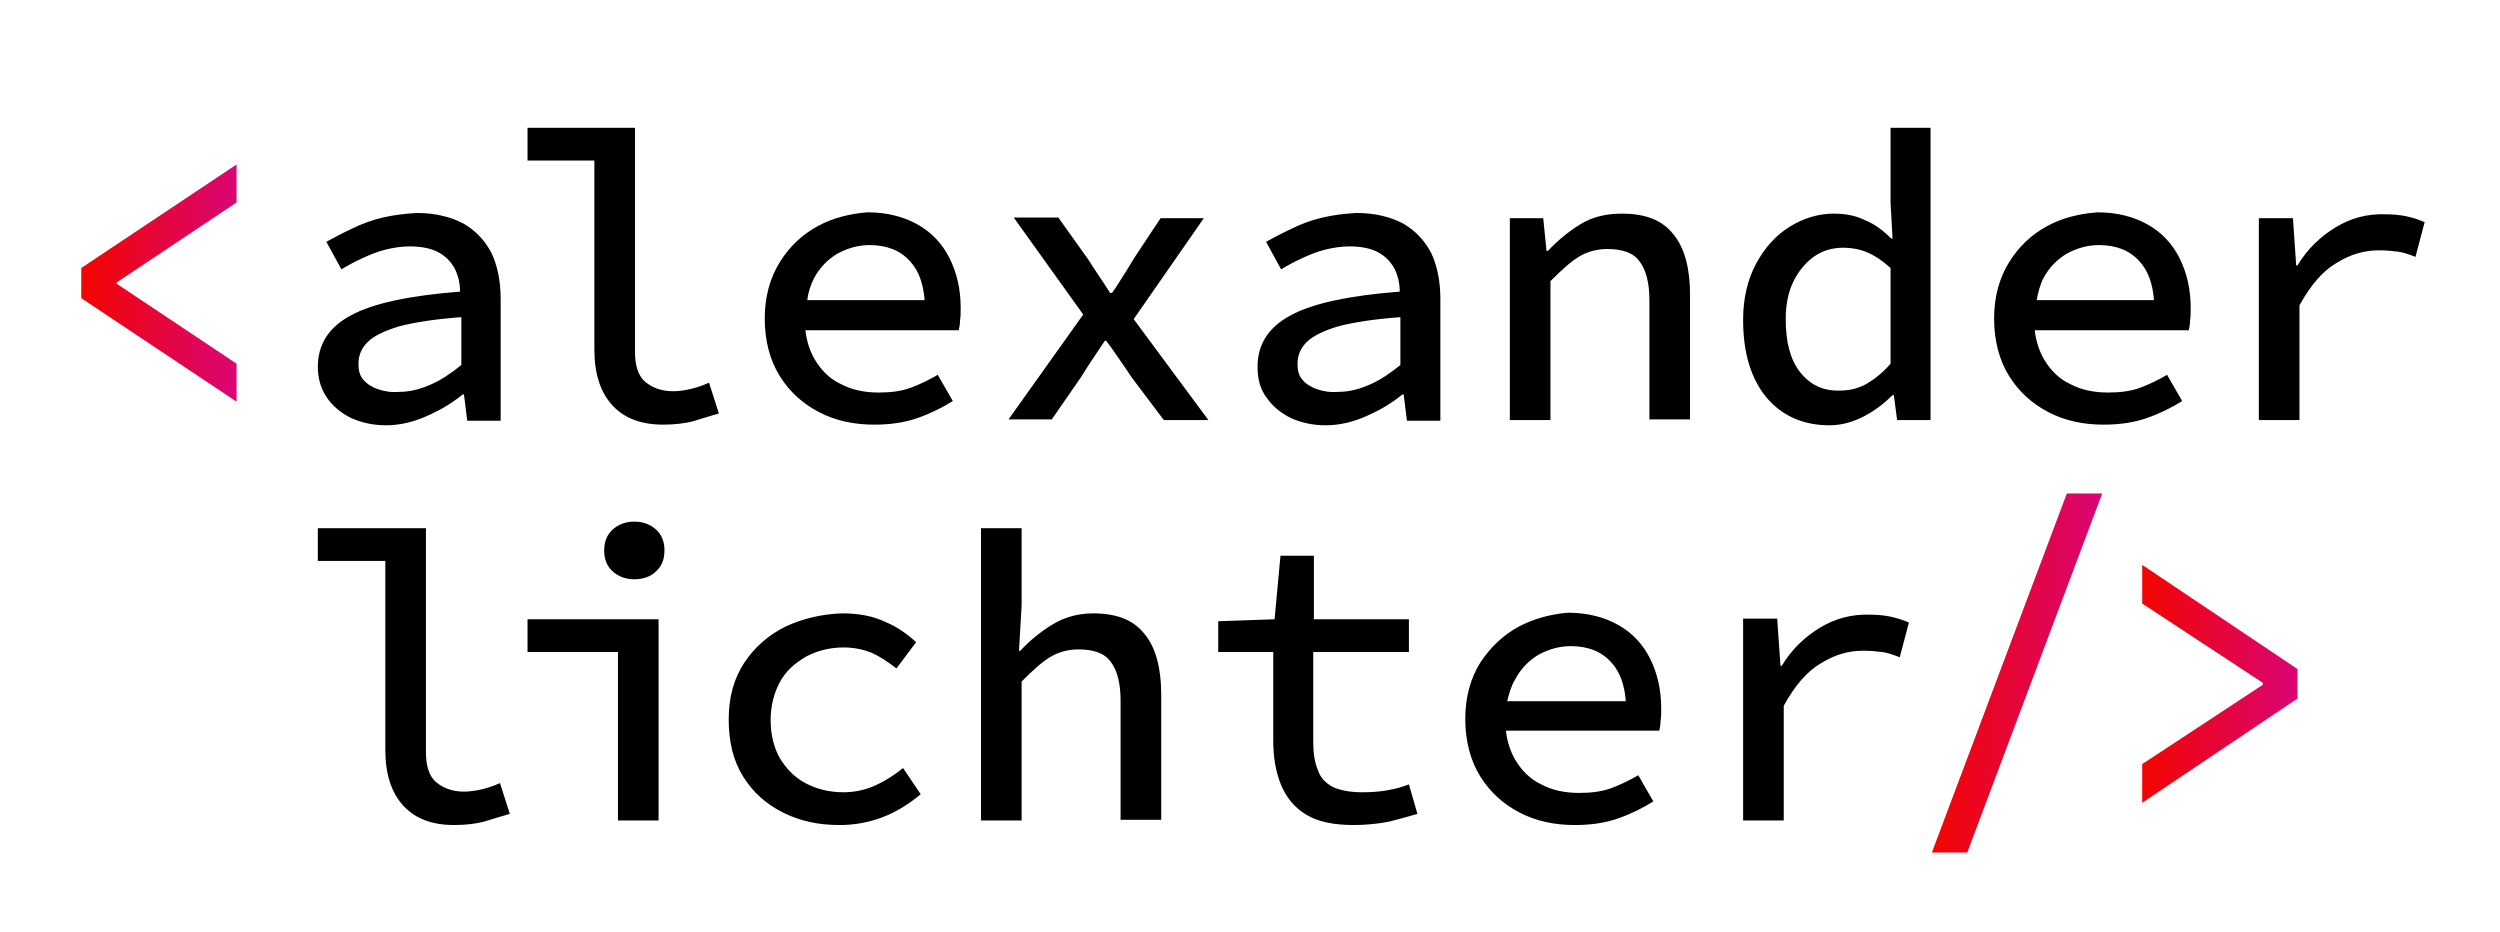
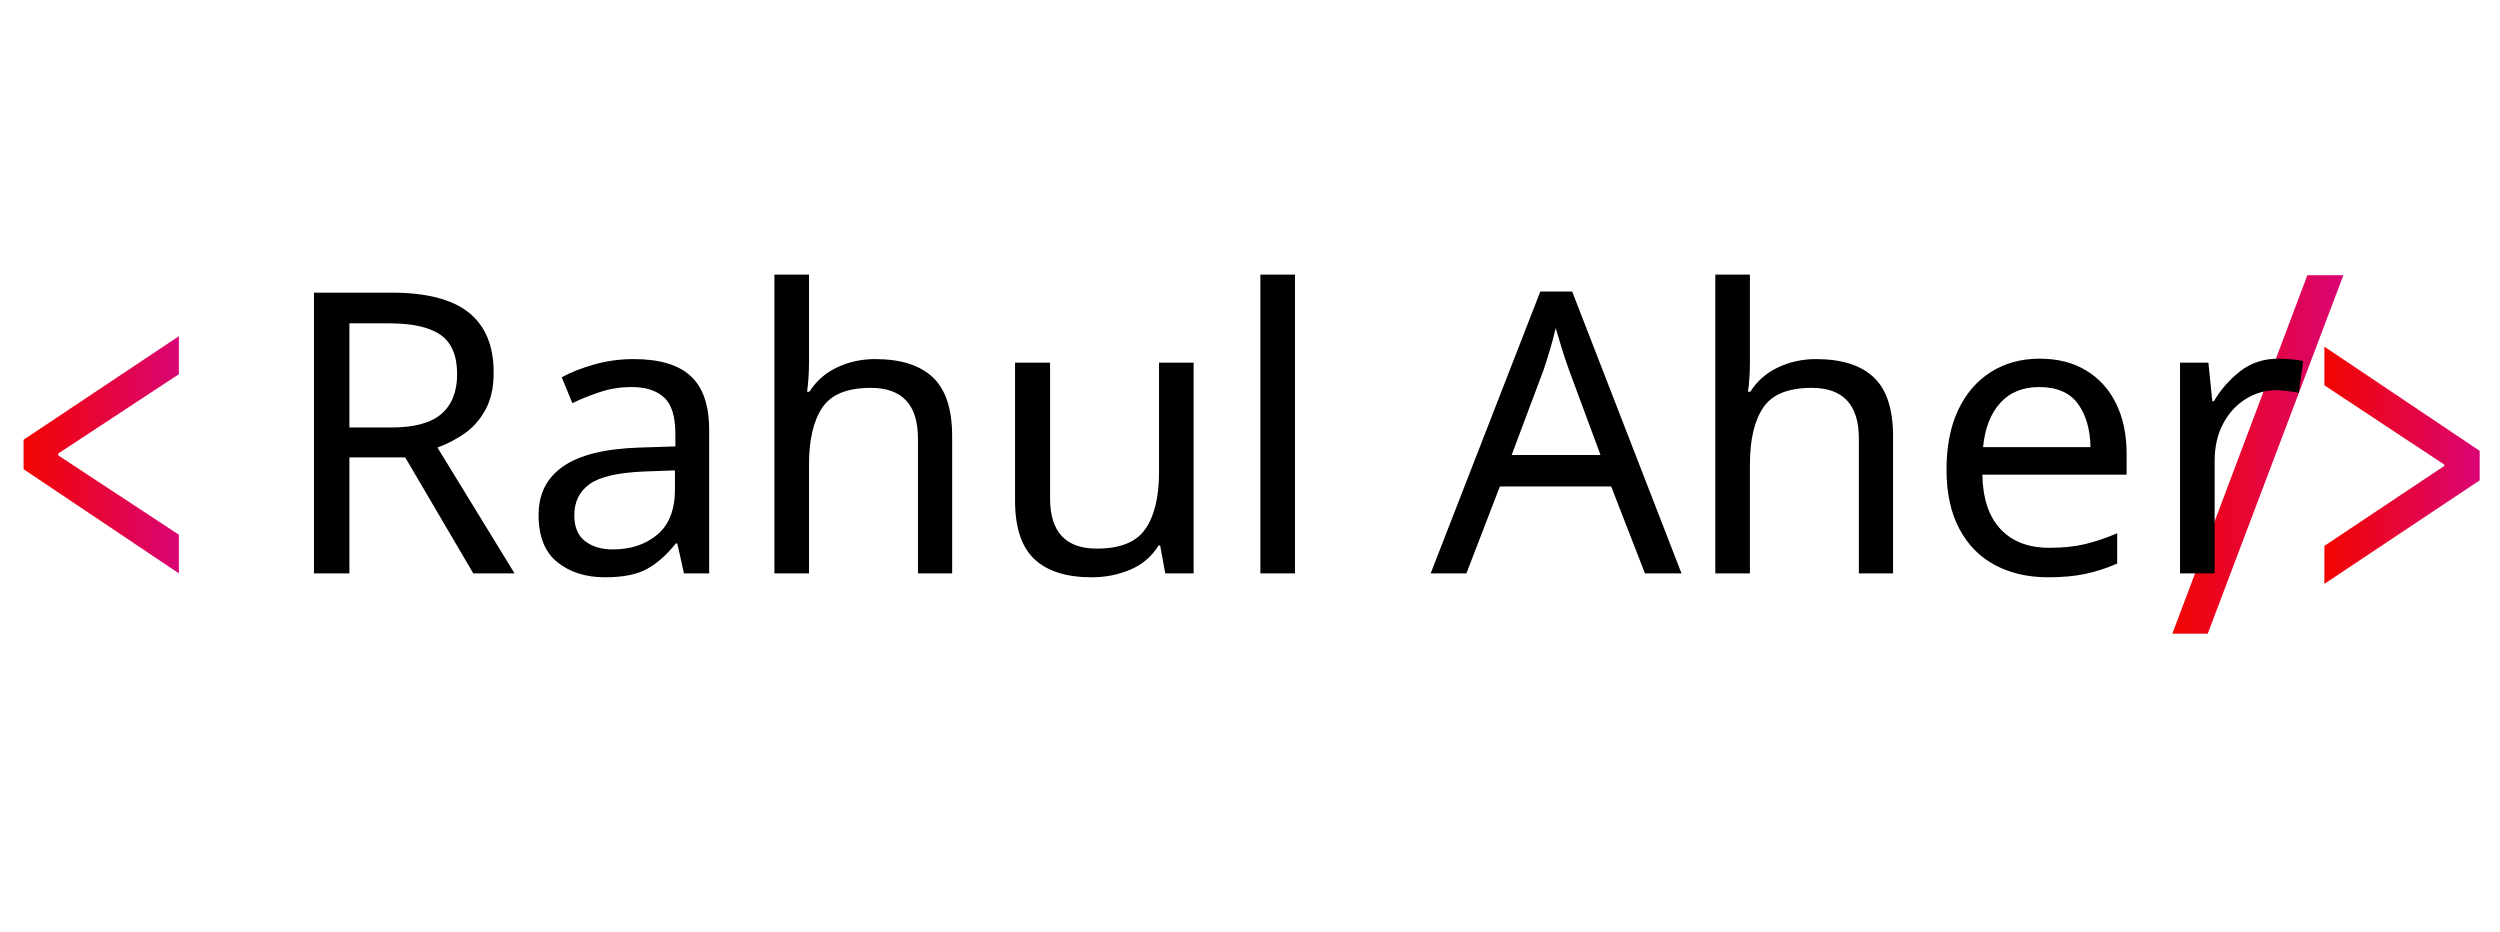
- <svg xmlns="http://www.w3.org/2000/svg" xml:space="preserve" id="Ebene_1" x="0" y="0" style="enable-background:new 0 0 381.5 142.1" version="1.1" viewBox="0 0 381.5 142.1">
-   <style>.st1{fill:url(#SVGID_00000020392959606030872030000014275862240364038030_)}.st2{fill:url(#SVGID_00000060714381487504311260000006387561790206304163_)}</style>
-   <linearGradient id="SVGID_1_" x1="12.436" x2="36.149" y1="43.206" y2="43.206" gradientUnits="userSpaceOnUse">
-     <stop offset="0" style="stop-color:#f20500" />
-     <stop offset="0" style="stop-color:#f20500" />
-     <stop offset="1" style="stop-color:#d90575" />
-   </linearGradient>
-   <path d="M12.4 40.9v4.6l23.7 15.8v-5.8L17.8 43.3v-.2l18.3-12.2v-5.8z" style="fill:url(#SVGID_1_)" />
-   <path d="M57.7 59.4c-.9-.3-1.7-.8-2.2-1.4-.6-.6-.8-1.5-.8-2.5 0-1.3.5-2.4 1.4-3.3.9-.9 2.5-1.7 4.8-2.4 2.3-.6 5.4-1.1 9.5-1.4v7.3c-1.6 1.3-3.1 2.3-4.7 3-1.6.7-3.2 1.1-4.8 1.1-1.3.1-2.3-.1-3.2-.4m.7-26.2c-1.7.4-3.3 1-4.7 1.7-1.5.7-2.8 1.4-3.9 2l2.3 4.2c1-.6 2.1-1.2 3.2-1.7s2.3-1 3.5-1.3c1.2-.3 2.5-.5 3.7-.5 1.8 0 3.3.3 4.4.9 1.1.6 1.9 1.4 2.5 2.5.5 1 .8 2.2.8 3.5-7.7.6-13.3 1.8-16.6 3.6-3.4 1.8-5.1 4.4-5.1 7.9 0 1.8.5 3.4 1.4 4.7.9 1.3 2.1 2.3 3.7 3.1 1.6.7 3.3 1.1 5.3 1.1 2.1 0 4.2-.5 6.2-1.4 2.1-.9 3.9-2 5.5-3.3h.2l.5 4h5.1V45.6c0-2.7-.5-5.1-1.4-7-1-1.9-2.4-3.4-4.3-4.5-1.9-1-4.3-1.6-7.1-1.6-1.7.1-3.5.3-5.2.7M80.5 19.5v5h10.2v28.8c0 3.7.9 6.5 2.7 8.5 1.8 2 4.4 3 7.8 3 1.8 0 3.3-.2 4.5-.5 1.3-.4 2.6-.8 4-1.2l-1.5-4.7c-1.1.5-2.1.8-3 1-.9.2-1.7.3-2.5.3-1.7 0-3.1-.5-4.2-1.4-1.1-.9-1.6-2.5-1.6-4.6V19.5H80.5zM124.2 42.5c.9-1.7 2.1-2.9 3.6-3.8 1.5-.8 3.1-1.3 4.9-1.3 2.6 0 4.7.8 6.2 2.5 1.3 1.4 2 3.4 2.2 5.9h-17.9c.1-1.1.5-2.3 1-3.3m.6-8c-2.4 1.3-4.3 3.1-5.8 5.5s-2.3 5.3-2.3 8.6c0 3.4.8 6.4 2.3 8.8 1.5 2.4 3.5 4.2 6 5.5 2.5 1.3 5.3 1.9 8.4 1.9 2.4 0 4.6-.3 6.6-1s3.8-1.6 5.4-2.6l-2.3-4c-1.4.8-2.8 1.5-4.2 2-1.4.5-3 .7-4.8.7-2.2 0-4.1-.4-5.8-1.3-1.7-.8-3-2.1-4-3.8-.7-1.2-1.2-2.7-1.4-4.4h23.4c.1-.4.2-.9.2-1.5.1-.6.1-1.2.1-1.9 0-2.9-.6-5.4-1.7-7.6-1.1-2.2-2.7-3.9-4.8-5.1-2.1-1.2-4.7-1.9-7.7-1.9-2.6.2-5.2.8-7.6 2.1M177.1 33.3l-4.1 6.2c-.5.8-1 1.7-1.6 2.6-.6.9-1.1 1.8-1.7 2.6h-.3c-.5-.8-1.1-1.7-1.7-2.6-.6-.9-1.2-1.8-1.7-2.6l-4.5-6.3h-6.8L165.3 48l-11.4 16h6.6l4.5-6.5c.6-1 1.2-1.9 1.8-2.8l1.8-2.7h.2c.7.9 1.3 1.8 2 2.8.7 1 1.3 1.9 1.9 2.8l4.9 6.5h6.8L173 48.7l10.7-15.4h-6.6zM201 59.4c-.9-.3-1.7-.8-2.2-1.4-.6-.6-.8-1.5-.8-2.5 0-1.3.5-2.4 1.4-3.3.9-.9 2.5-1.7 4.8-2.4 2.3-.6 5.4-1.1 9.5-1.4v7.3c-1.6 1.3-3.1 2.3-4.7 3-1.6.7-3.2 1.1-4.8 1.1-1.3.1-2.3-.1-3.2-.4m.8-26.2c-1.7.4-3.3 1-4.7 1.7-1.5.7-2.8 1.4-3.9 2l2.3 4.2c1-.6 2.1-1.2 3.2-1.7s2.3-1 3.5-1.3c1.2-.3 2.5-.5 3.7-.5 1.8 0 3.3.3 4.4.9 1.1.6 1.9 1.4 2.5 2.5.5 1 .8 2.2.8 3.5-7.7.6-13.3 1.8-16.6 3.6-3.4 1.8-5.1 4.4-5.1 7.9 0 1.8.4 3.4 1.4 4.7.9 1.3 2.1 2.3 3.7 3.1 1.6.7 3.3 1.1 5.3 1.1 2.1 0 4.2-.5 6.2-1.4 2.1-.9 3.9-2 5.5-3.3h.2l.5 4h5.1V45.6c0-2.7-.5-5.1-1.4-7-1-1.9-2.4-3.4-4.3-4.5-1.9-1-4.3-1.6-7.1-1.6-1.8.1-3.5.3-5.2.7M241.2 34.2c-1.8 1.1-3.5 2.5-5 4.1h-.2l-.5-5h-5.1v30.8h6.2V42.9c1.6-1.6 3-2.9 4.3-3.7 1.3-.8 2.8-1.2 4.4-1.2 2.3 0 4 .6 4.9 1.9 1 1.3 1.5 3.3 1.5 5.9V64h6.2V45c0-4-.8-7.1-2.5-9.2-1.7-2.2-4.3-3.2-7.9-3.2-2.4 0-4.5.5-6.3 1.6M274.7 56.8c-1.5-1.9-2.2-4.6-2.2-8.1 0-2.2.4-4.2 1.2-5.8.8-1.6 1.9-2.9 3.2-3.8 1.3-.9 2.8-1.3 4.4-1.3 1.2 0 2.4.2 3.6.7 1.2.5 2.4 1.3 3.6 2.4v14.6c-1.2 1.4-2.5 2.4-3.7 3.1-1.3.7-2.6 1-4 1-2.6.1-4.6-.9-6.1-2.8m13.8-37.3v11.4l.3 5.5h-.2c-1.2-1.2-2.5-2.2-4-2.8-1.4-.7-3-1-4.8-1-2.3 0-4.6.7-6.7 2-2.1 1.3-3.8 3.2-5.1 5.6-1.3 2.4-2 5.3-2 8.6 0 5.1 1.2 9 3.6 11.9 2.4 2.8 5.6 4.2 9.6 4.2 1.8 0 3.6-.5 5.3-1.4 1.7-.9 3.1-2 4.3-3.2h.2l.5 3.8h5.1V19.5h-6.1zM311.8 42.5c.9-1.7 2.1-2.9 3.6-3.8 1.5-.8 3.1-1.3 4.9-1.3 2.6 0 4.7.8 6.2 2.5 1.3 1.4 2 3.4 2.2 5.9h-17.9c.2-1.1.5-2.3 1-3.3m.6-8c-2.4 1.3-4.3 3.1-5.8 5.5s-2.3 5.3-2.3 8.6c0 3.4.8 6.4 2.3 8.8 1.5 2.4 3.5 4.2 6 5.5 2.5 1.3 5.3 1.9 8.4 1.9 2.4 0 4.6-.3 6.6-1s3.8-1.6 5.4-2.6l-2.3-4c-1.4.8-2.8 1.5-4.2 2-1.4.5-3 .7-4.8.7-2.2 0-4.1-.4-5.8-1.3-1.7-.8-3-2.1-4-3.8-.7-1.2-1.2-2.7-1.4-4.4H334c.1-.4.2-.9.2-1.5.1-.6.1-1.2.1-1.9 0-2.9-.6-5.4-1.7-7.6-1.1-2.2-2.7-3.9-4.8-5.1-2.1-1.2-4.7-1.9-7.7-1.9-2.7.2-5.3.8-7.7 2.1M356.4 34.7c-2.3 1.4-4.3 3.3-5.8 5.8h-.2l-.5-7.2h-5.2v30.8h6.2V46.6c1.7-3.1 3.6-5.3 5.7-6.5 2.1-1.3 4.2-1.9 6.4-1.9 1.2 0 2.1.1 2.9.2.8.1 1.7.4 2.7.8l1.4-5.3c-.9-.4-1.9-.7-2.8-.9-1-.2-2-.3-3.2-.3-2.8-.1-5.3.6-7.6 2M48.5 80.6v5h10.3v28.8c0 3.7.9 6.5 2.7 8.5 1.8 2 4.4 3 7.8 3 1.8 0 3.3-.2 4.5-.5 1.3-.4 2.6-.8 4-1.2l-1.5-4.7c-1.1.5-2.1.8-3 1-.9.2-1.8.3-2.5.3-1.7 0-3.1-.5-4.2-1.4-1.1-.9-1.6-2.5-1.6-4.6V80.6H48.5zM80.5 94.5v5h13.8v25.7h6.2V94.5h-20zm13-13.7c-.9.8-1.3 1.9-1.3 3.2s.4 2.4 1.3 3.2c.9.8 2 1.2 3.3 1.2s2.5-.4 3.3-1.2c.9-.8 1.3-1.9 1.3-3.2s-.4-2.4-1.3-3.2c-.9-.8-2-1.2-3.3-1.2s-2.4.4-3.3 1.2M119.9 95.6c-2.6 1.3-4.7 3.1-6.3 5.5-1.6 2.4-2.4 5.3-2.4 8.7 0 3.4.7 6.3 2.2 8.7 1.5 2.4 3.5 4.2 6.1 5.5 2.6 1.3 5.4 1.9 8.6 1.9 2.3 0 4.5-.4 6.6-1.2 2.1-.8 4-2 5.8-3.5l-2.7-4c-1.2 1-2.6 1.9-4.1 2.6-1.5.7-3.2 1.1-5 1.1-2.2 0-4.1-.5-5.8-1.4-1.7-.9-2.9-2.2-3.9-3.8-.9-1.6-1.4-3.6-1.4-5.8 0-2.2.5-4.1 1.4-5.8.9-1.7 2.3-2.9 4-3.9 1.7-.9 3.6-1.4 5.8-1.4 1.5 0 2.9.3 4.2.8 1.3.6 2.5 1.4 3.8 2.4l3-4c-1.3-1.2-2.8-2.3-4.7-3.1-1.9-.9-4.1-1.3-6.6-1.3-3.1.1-6 .8-8.6 2M149.7 80.6v44.6h6.2V104c1.6-1.6 3-2.9 4.3-3.7 1.3-.8 2.8-1.2 4.4-1.2 2.3 0 4 .6 4.9 1.9 1 1.3 1.5 3.3 1.5 5.9v18.2h6.2V106c0-4-.8-7.1-2.5-9.2-1.7-2.2-4.3-3.2-7.9-3.2-2.3 0-4.4.6-6.2 1.7-1.8 1.1-3.4 2.4-4.9 4h-.2l.4-6.9V80.6h-6.2zM195.4 84.8l-.9 9.7-8.6.3v4.7h8.4V113c0 2.6.4 4.9 1.2 6.8.8 1.9 2 3.4 3.8 4.5 1.8 1.1 4.2 1.6 7.3 1.6 1.9 0 3.7-.2 5.3-.5 1.6-.4 3-.8 4.4-1.2l-1.3-4.5c-1 .4-2.1.7-3.3.9-1.1.2-2.4.3-3.8.3-1.9 0-3.4-.3-4.5-.8-1.1-.6-1.9-1.4-2.3-2.6-.5-1.2-.7-2.6-.7-4.4V99.5H215v-5h-14.5v-9.7h-5.1zM231.2 103.7c.9-1.7 2.1-2.9 3.6-3.8 1.5-.8 3.1-1.3 4.9-1.3 2.6 0 4.7.8 6.2 2.5 1.3 1.4 2 3.4 2.2 5.9H230c.3-1.2.6-2.3 1.2-3.3m.6-8.1c-2.4 1.3-4.3 3.1-5.9 5.5-1.5 2.4-2.3 5.3-2.3 8.6 0 3.4.8 6.4 2.3 8.8 1.5 2.4 3.5 4.2 6 5.5 2.5 1.3 5.3 1.9 8.4 1.9 2.4 0 4.6-.3 6.6-1s3.8-1.6 5.4-2.6l-2.3-4c-1.4.8-2.8 1.5-4.2 2-1.4.5-3 .7-4.8.7-2.2 0-4.1-.4-5.8-1.3-1.7-.8-3-2.1-4-3.8-.7-1.2-1.2-2.7-1.4-4.4h23.4c.1-.4.2-.9.2-1.5.1-.6.1-1.2.1-1.9 0-2.9-.6-5.4-1.7-7.6-1.1-2.2-2.7-3.9-4.8-5.1-2.1-1.2-4.7-1.9-7.7-1.9-2.6.2-5.2.9-7.5 2.1M277.7 95.8c-2.3 1.4-4.3 3.3-5.8 5.8h-.2l-.5-7.2H266v30.8h6.2v-17.5c1.7-3.1 3.6-5.3 5.7-6.5 2.1-1.3 4.2-1.9 6.4-1.9 1.2 0 2.1.1 2.9.2.8.1 1.7.4 2.7.8l1.4-5.3c-.9-.4-1.9-.7-2.8-.9-1-.2-2-.3-3.2-.3-2.7-.1-5.3.6-7.6 2" />
-   <linearGradient id="SVGID_00000149373211923976329440000007041632472191742116_" x1="294.767" x2="320.807" y1="102.699" y2="102.699" gradientUnits="userSpaceOnUse">
-     <stop offset="0" style="stop-color:#f20500" />
-     <stop offset="0" style="stop-color:#f20500" />
-     <stop offset="1" style="stop-color:#d90575" />
-   </linearGradient>
-   <path d="m315.4 75.3-20.6 54.8h5.4l20.6-54.8z" style="fill:url(#SVGID_00000149373211923976329440000007041632472191742116_)" />
-   <linearGradient id="SVGID_00000134227043641847367720000010705125174455975576_" x1="326.906" x2="350.618" y1="104.356" y2="104.356" gradientUnits="userSpaceOnUse">
-     <stop offset="0" style="stop-color:#f20500" />
-     <stop offset="0" style="stop-color:#f20500" />
-     <stop offset="1" style="stop-color:#d90575" />
-   </linearGradient>
-   <path d="M326.9 86.2v5.9l18.4 12.1v.3l-18.4 12.1v5.9l23.7-15.9v-4.5z" style="fill:url(#SVGID_00000134227043641847367720000010705125174455975576_)" />
+ <svg xmlns="http://www.w3.org/2000/svg" xmlns:xlink="http://www.w3.org/1999/xlink" id="Ebene_1" data-name="Ebene 1" version="1.1" viewBox="0 0 381.5 142.1">
+   <defs>
+     <style>
+       .cls-1 {
+         fill: url(#linear-gradient);
+       }
+ 
+       .cls-1, .cls-2, .cls-3 {
+         stroke-width: 0px;
+       }
+ 
+       .cls-4 {
+         fill: #000;
+         font-family: Candara, Candara;
+         font-size: 60px;
+       }
+ 
+       .cls-2 {
+         fill: url(#linear-gradient-2);
+       }
+ 
+       .cls-3 {
+         fill: url(#linear-gradient-3);
+       }
+     </style>
+     <linearGradient id="linear-gradient" x1="3.6" y1="72.5" x2="27.3" y2="72.5" gradientTransform="translate(0 141.9) scale(1 -1)" gradientUnits="userSpaceOnUse">
+       <stop offset="0" stop-color="#f20500" />
+       <stop offset="0" stop-color="#f20500" />
+       <stop offset="1" stop-color="#d90575" />
+     </linearGradient>
+     <linearGradient id="linear-gradient-2" x1="331.5" x2="357.6" xlink:href="#linear-gradient" />
+     <linearGradient id="linear-gradient-3" x1="354.7" y1="70.9" x2="378.4" y2="70.9" xlink:href="#linear-gradient" />
+   </defs>
+   <path class="cls-1" d="M3.6,67.1v4.5l23.7,15.9v-5.9l-18.4-12.1v-.3l18.4-12.1v-5.8l-23.7,15.8Z" />
+   <path class="cls-2" d="M352.1,42l-20.6,54.7h5.4l20.7-54.7h-5.5Z" />
+   <path class="cls-3" d="M354.7,52.9v5.9l18.3,12.1v.2l-18.3,12.2v5.8l23.7-15.8v-4.5l-23.7-15.9Z" />
+   <text class="cls-4" transform="translate(42.1 87.5)">
+     <tspan x="0" y="0">Rahul Aher</tspan>
+   </text>
</svg>
